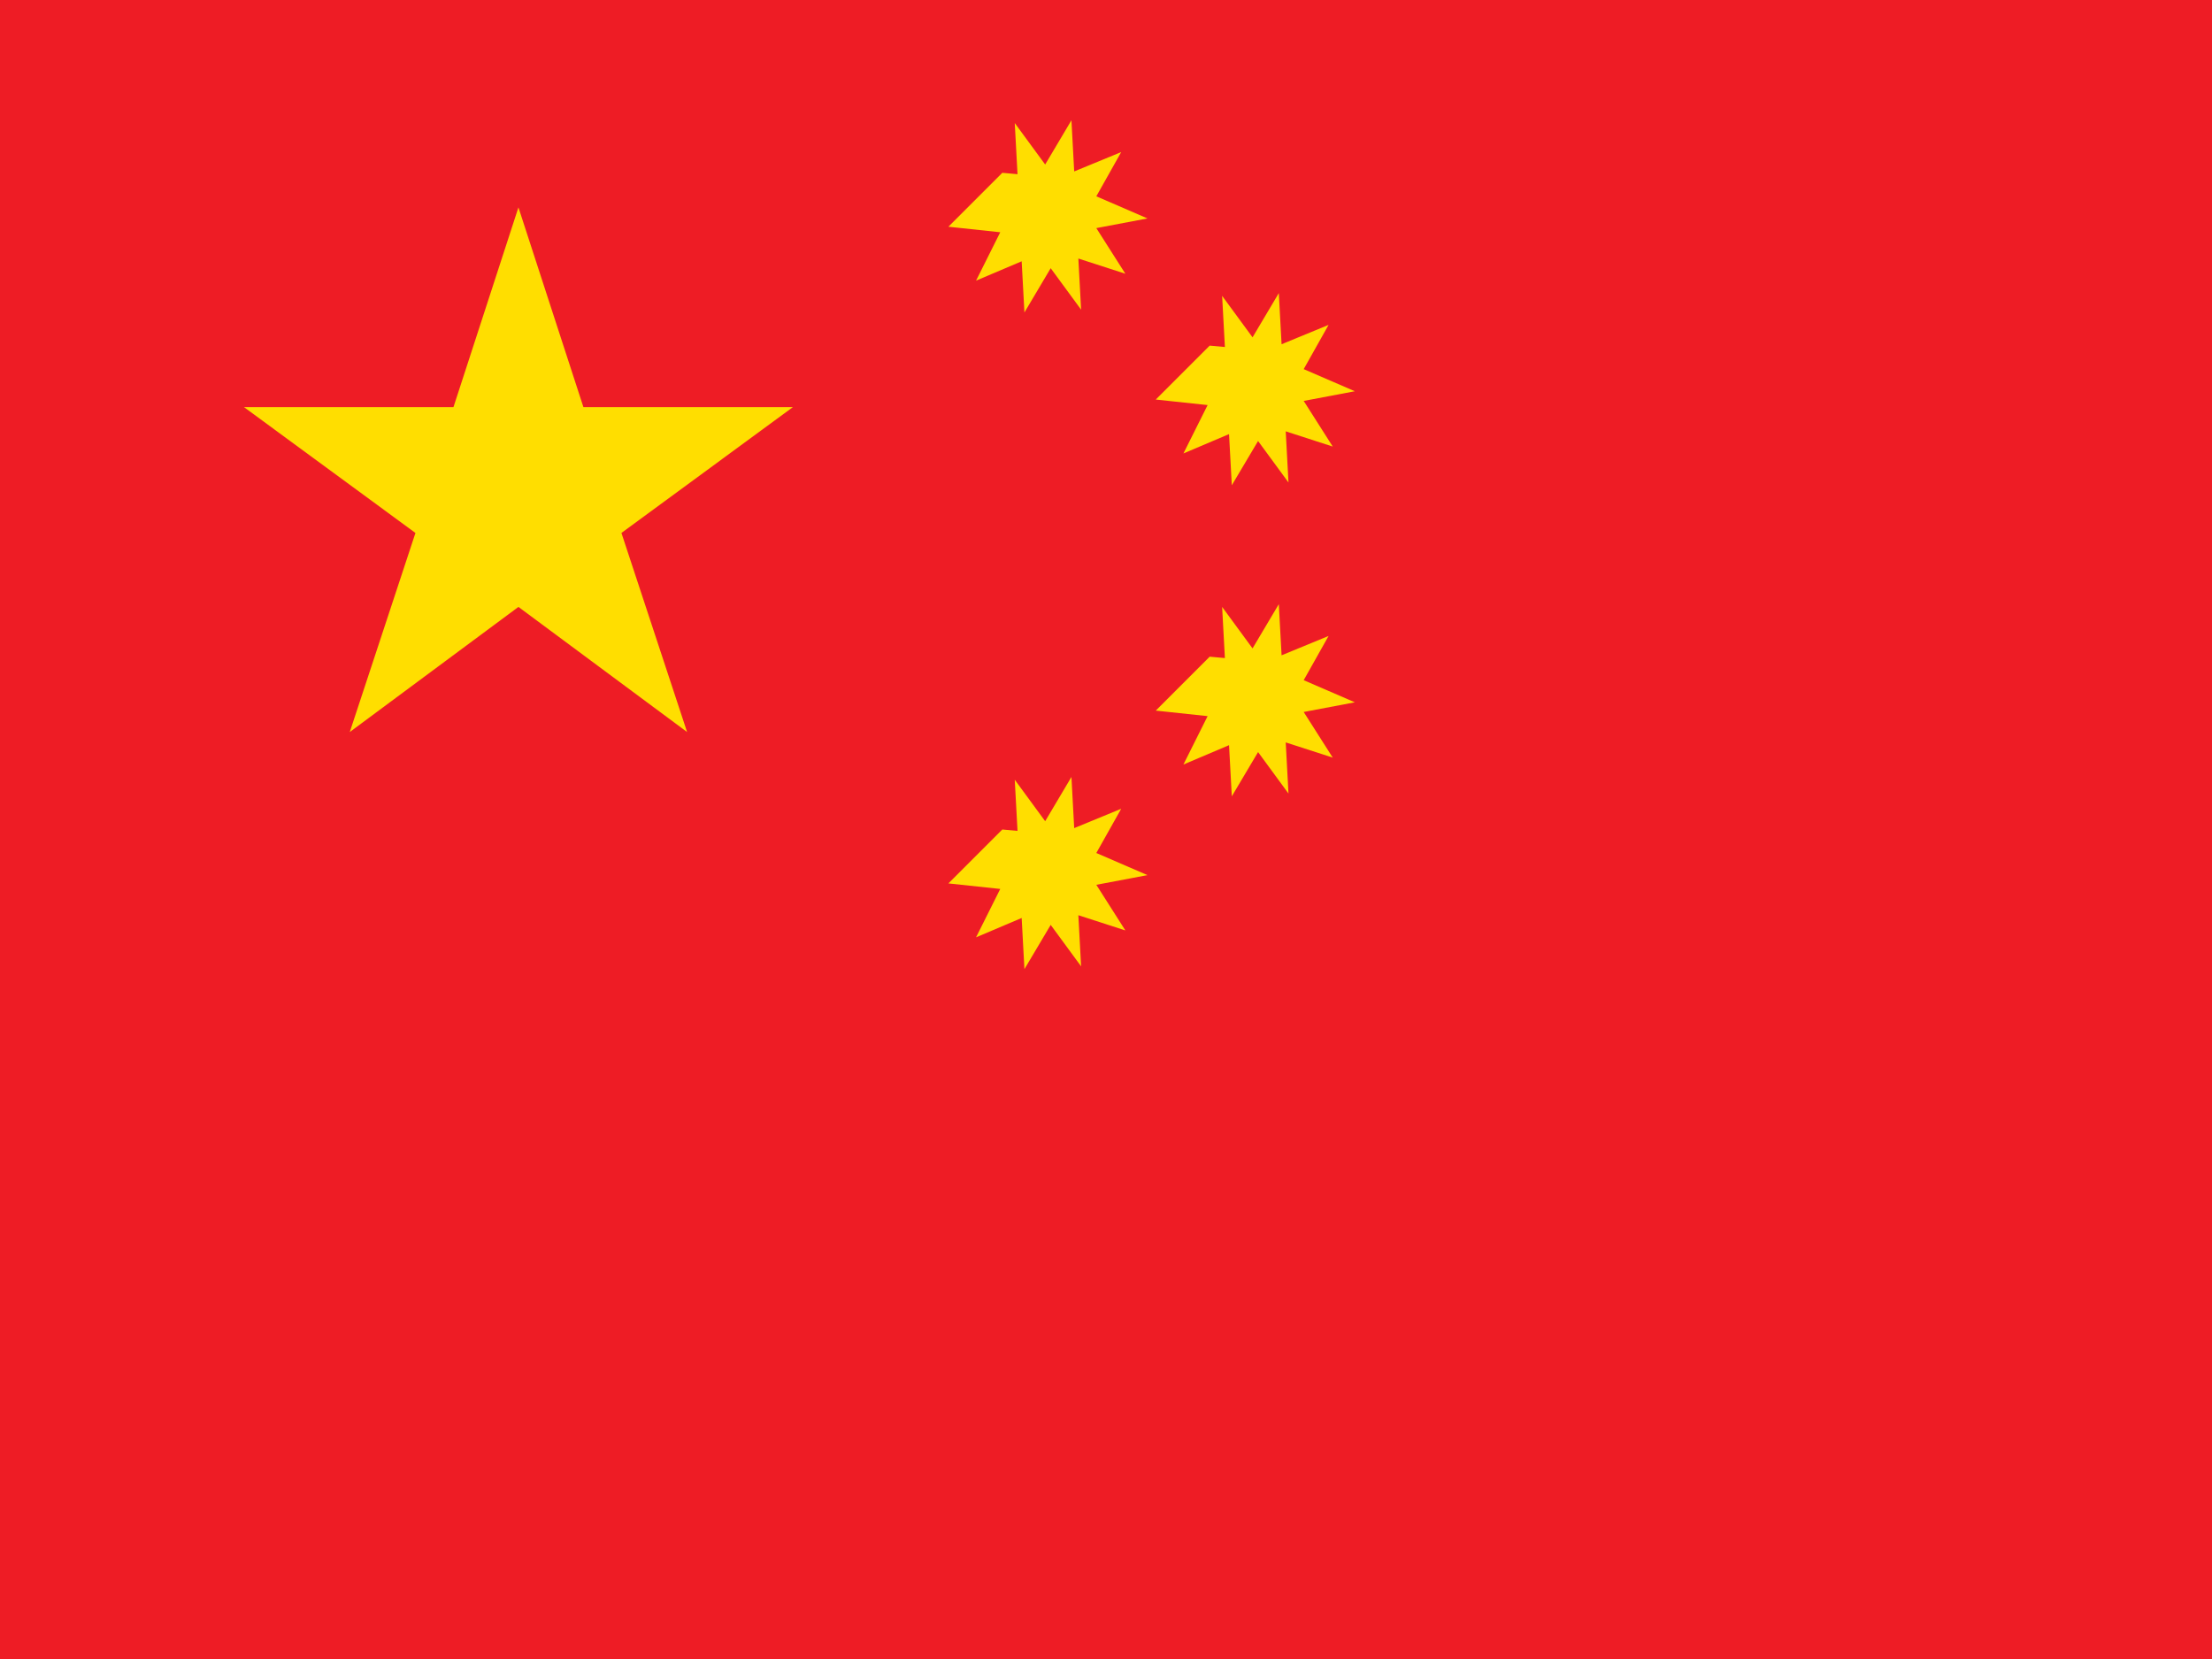
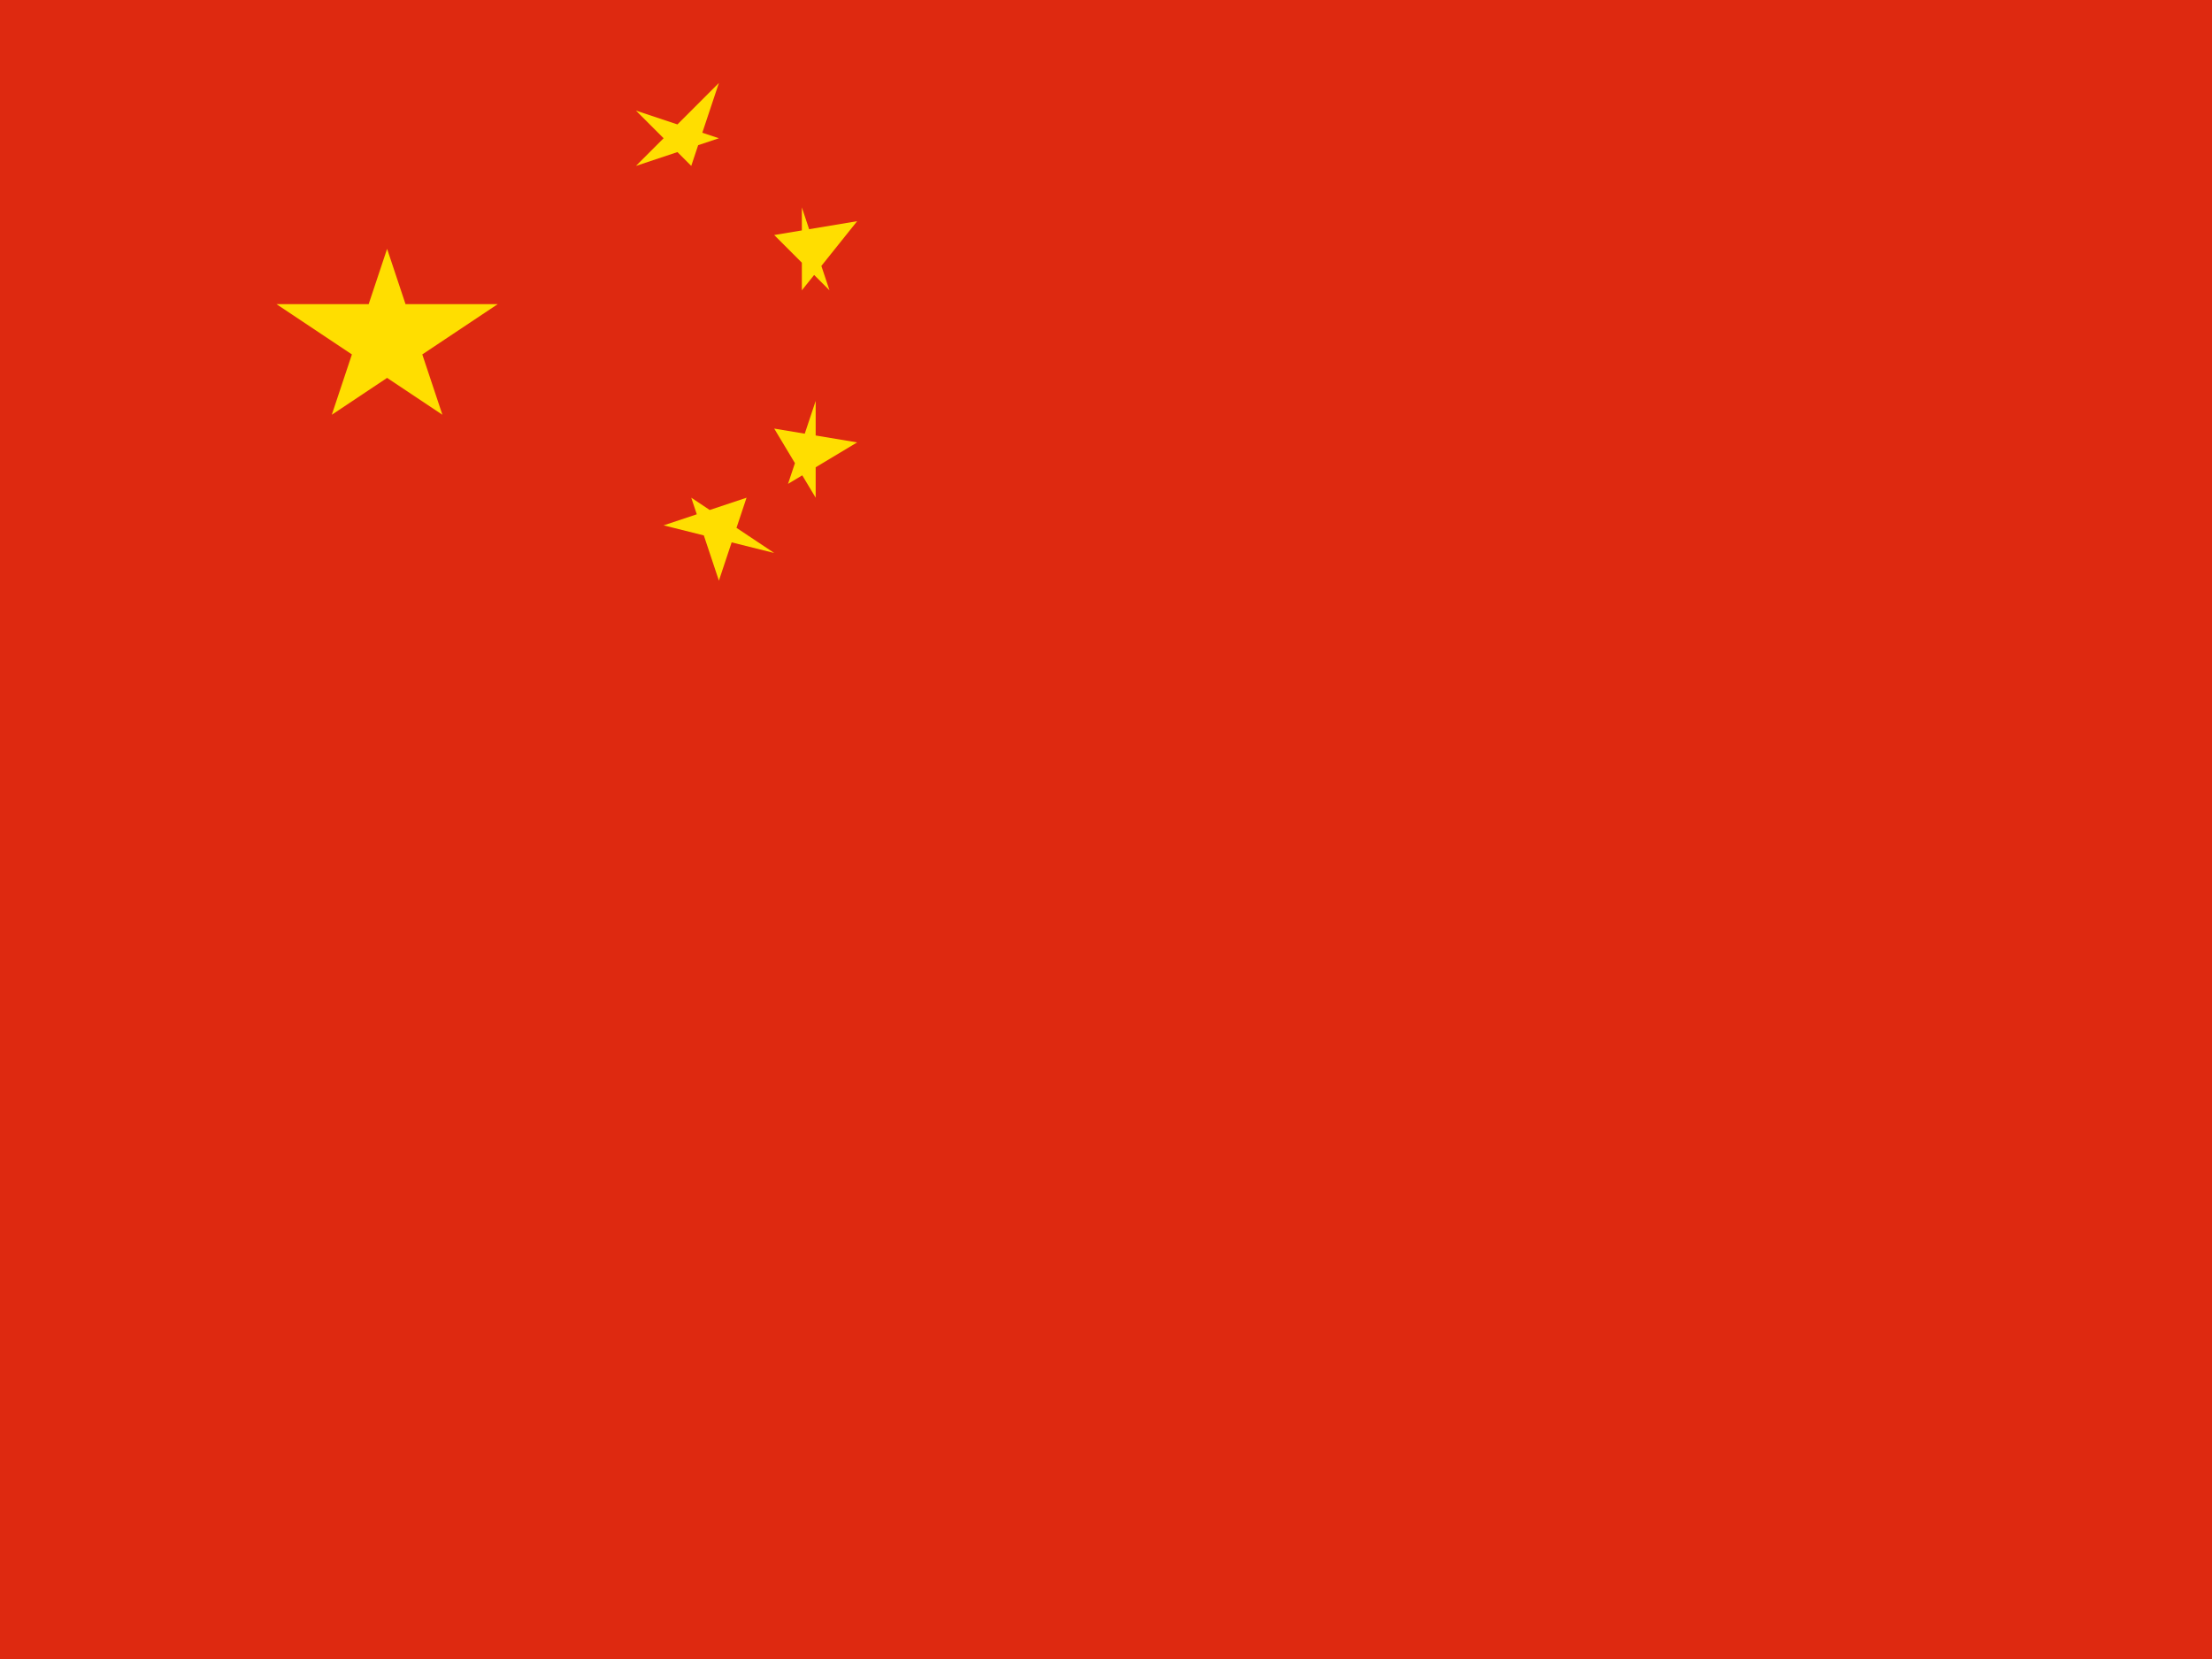
<svg xmlns="http://www.w3.org/2000/svg" width="32" height="24" viewBox="0 0 32 24" fill="none">
  <g clip-path="url(#clip0_cn)">
-     <rect width="32" height="24" fill="#EE1C25" />
-     <path d="M7.5 3L8.44 5.89H11.47L8.99 7.71L9.94 10.59L7.5 8.78L5.06 10.59L6.01 7.71L3.53 5.89H6.56L7.5 3Z" fill="#FFDE00" />
-     <path d="M14.5 2.5L13.72 3.28L14.47 3.36L14.12 4.06L14.78 3.78L14.82 4.52L15.2 3.88L15.64 4.48L15.6 3.74L16.28 3.96L15.86 3.3L16.6 3.16L15.86 2.84L16.22 2.2L15.54 2.48L15.5 1.74L15.12 2.38L14.68 1.78L14.72 2.52L14.5 2.5Z" fill="#FFDE00" />
-     <path d="M17.5 5L16.72 5.78L17.47 5.86L17.12 6.56L17.78 6.28L17.82 7.02L18.2 6.38L18.64 6.98L18.6 6.24L19.28 6.46L18.86 5.8L19.6 5.66L18.86 5.34L19.22 4.7L18.54 4.98L18.5 4.24L18.12 4.88L17.68 4.28L17.72 5.02L17.5 5Z" fill="#FFDE00" />
-     <path d="M17.5 9.5L16.72 10.28L17.47 10.36L17.12 11.06L17.78 10.78L17.82 11.52L18.2 10.88L18.64 11.48L18.6 10.74L19.28 10.96L18.86 10.3L19.6 10.16L18.86 9.84L19.22 9.2L18.54 9.48L18.5 8.74L18.12 9.38L17.68 8.78L17.72 9.52L17.5 9.5Z" fill="#FFDE00" />
-     <path d="M14.5 12L13.72 12.78L14.47 12.86L14.12 13.56L14.78 13.28L14.82 14.02L15.2 13.38L15.64 13.98L15.6 13.24L16.28 13.46L15.86 12.8L16.6 12.66L15.86 12.34L16.22 11.7L15.54 11.98L15.5 11.24L15.12 11.88L14.68 11.28L14.72 12.02L14.5 12Z" fill="#FFDE00" />
+     <rect width="32" height="24" fill="#DE2910" />
+     <path d="M5.6 3.6L6.4 6L4 4.4H7.2L4.8 6Z" fill="#FFDE00" />
+     <path d="M10.4 1.2L10 2.4L9.2 1.6L10.4 2L9.2 2.4Z" fill="#FFDE00" />
+     <path d="M12.4 3.2L11.6 4.2L11.6 3L12 4.2L11.2 3.4Z" fill="#FFDE00" />
+     <path d="M12.4 6.4L11.4 7L11.8 5.8L11.8 7.2L11.2 6.2Z" fill="#FFDE00" />
+     <path d="M10.4 8.4L10 7.2L11.2 8L9.6 7.6L10.8 7.2Z" fill="#FFDE00" />
  </g>
  <defs>
    <clipPath id="clip0_cn">
      <rect width="32" height="24" fill="white" />
    </clipPath>
  </defs>
</svg>
